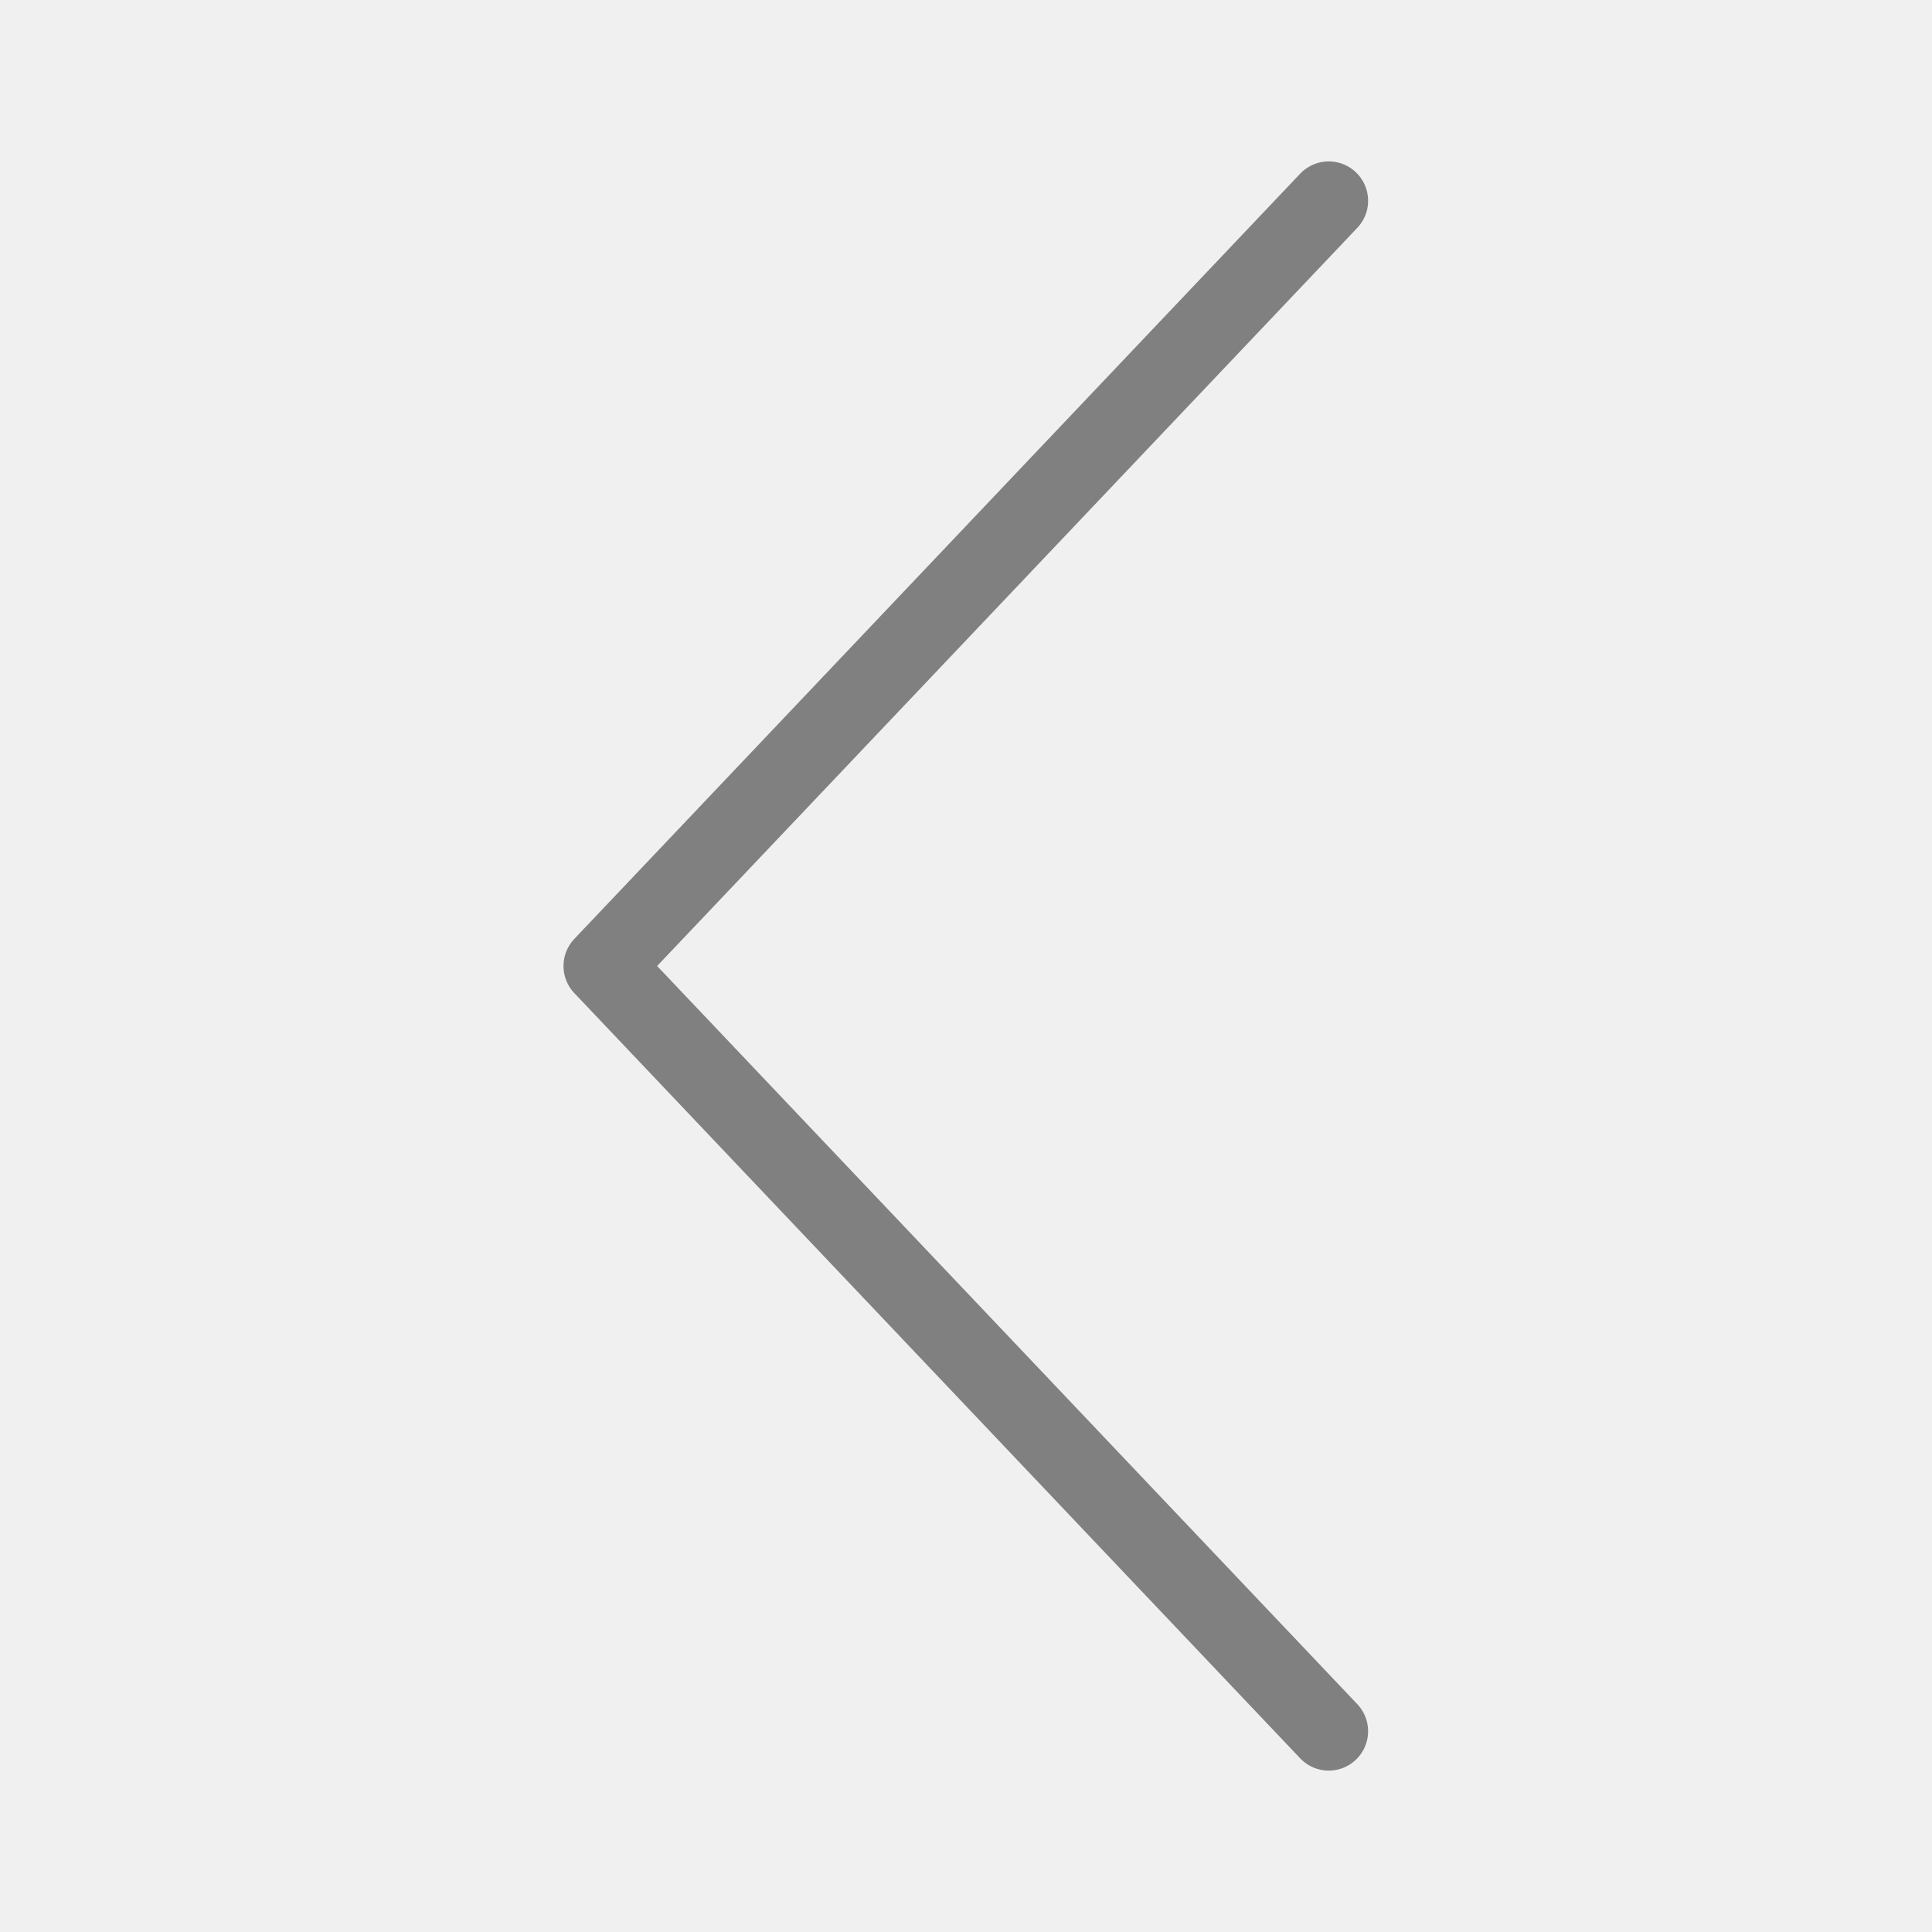
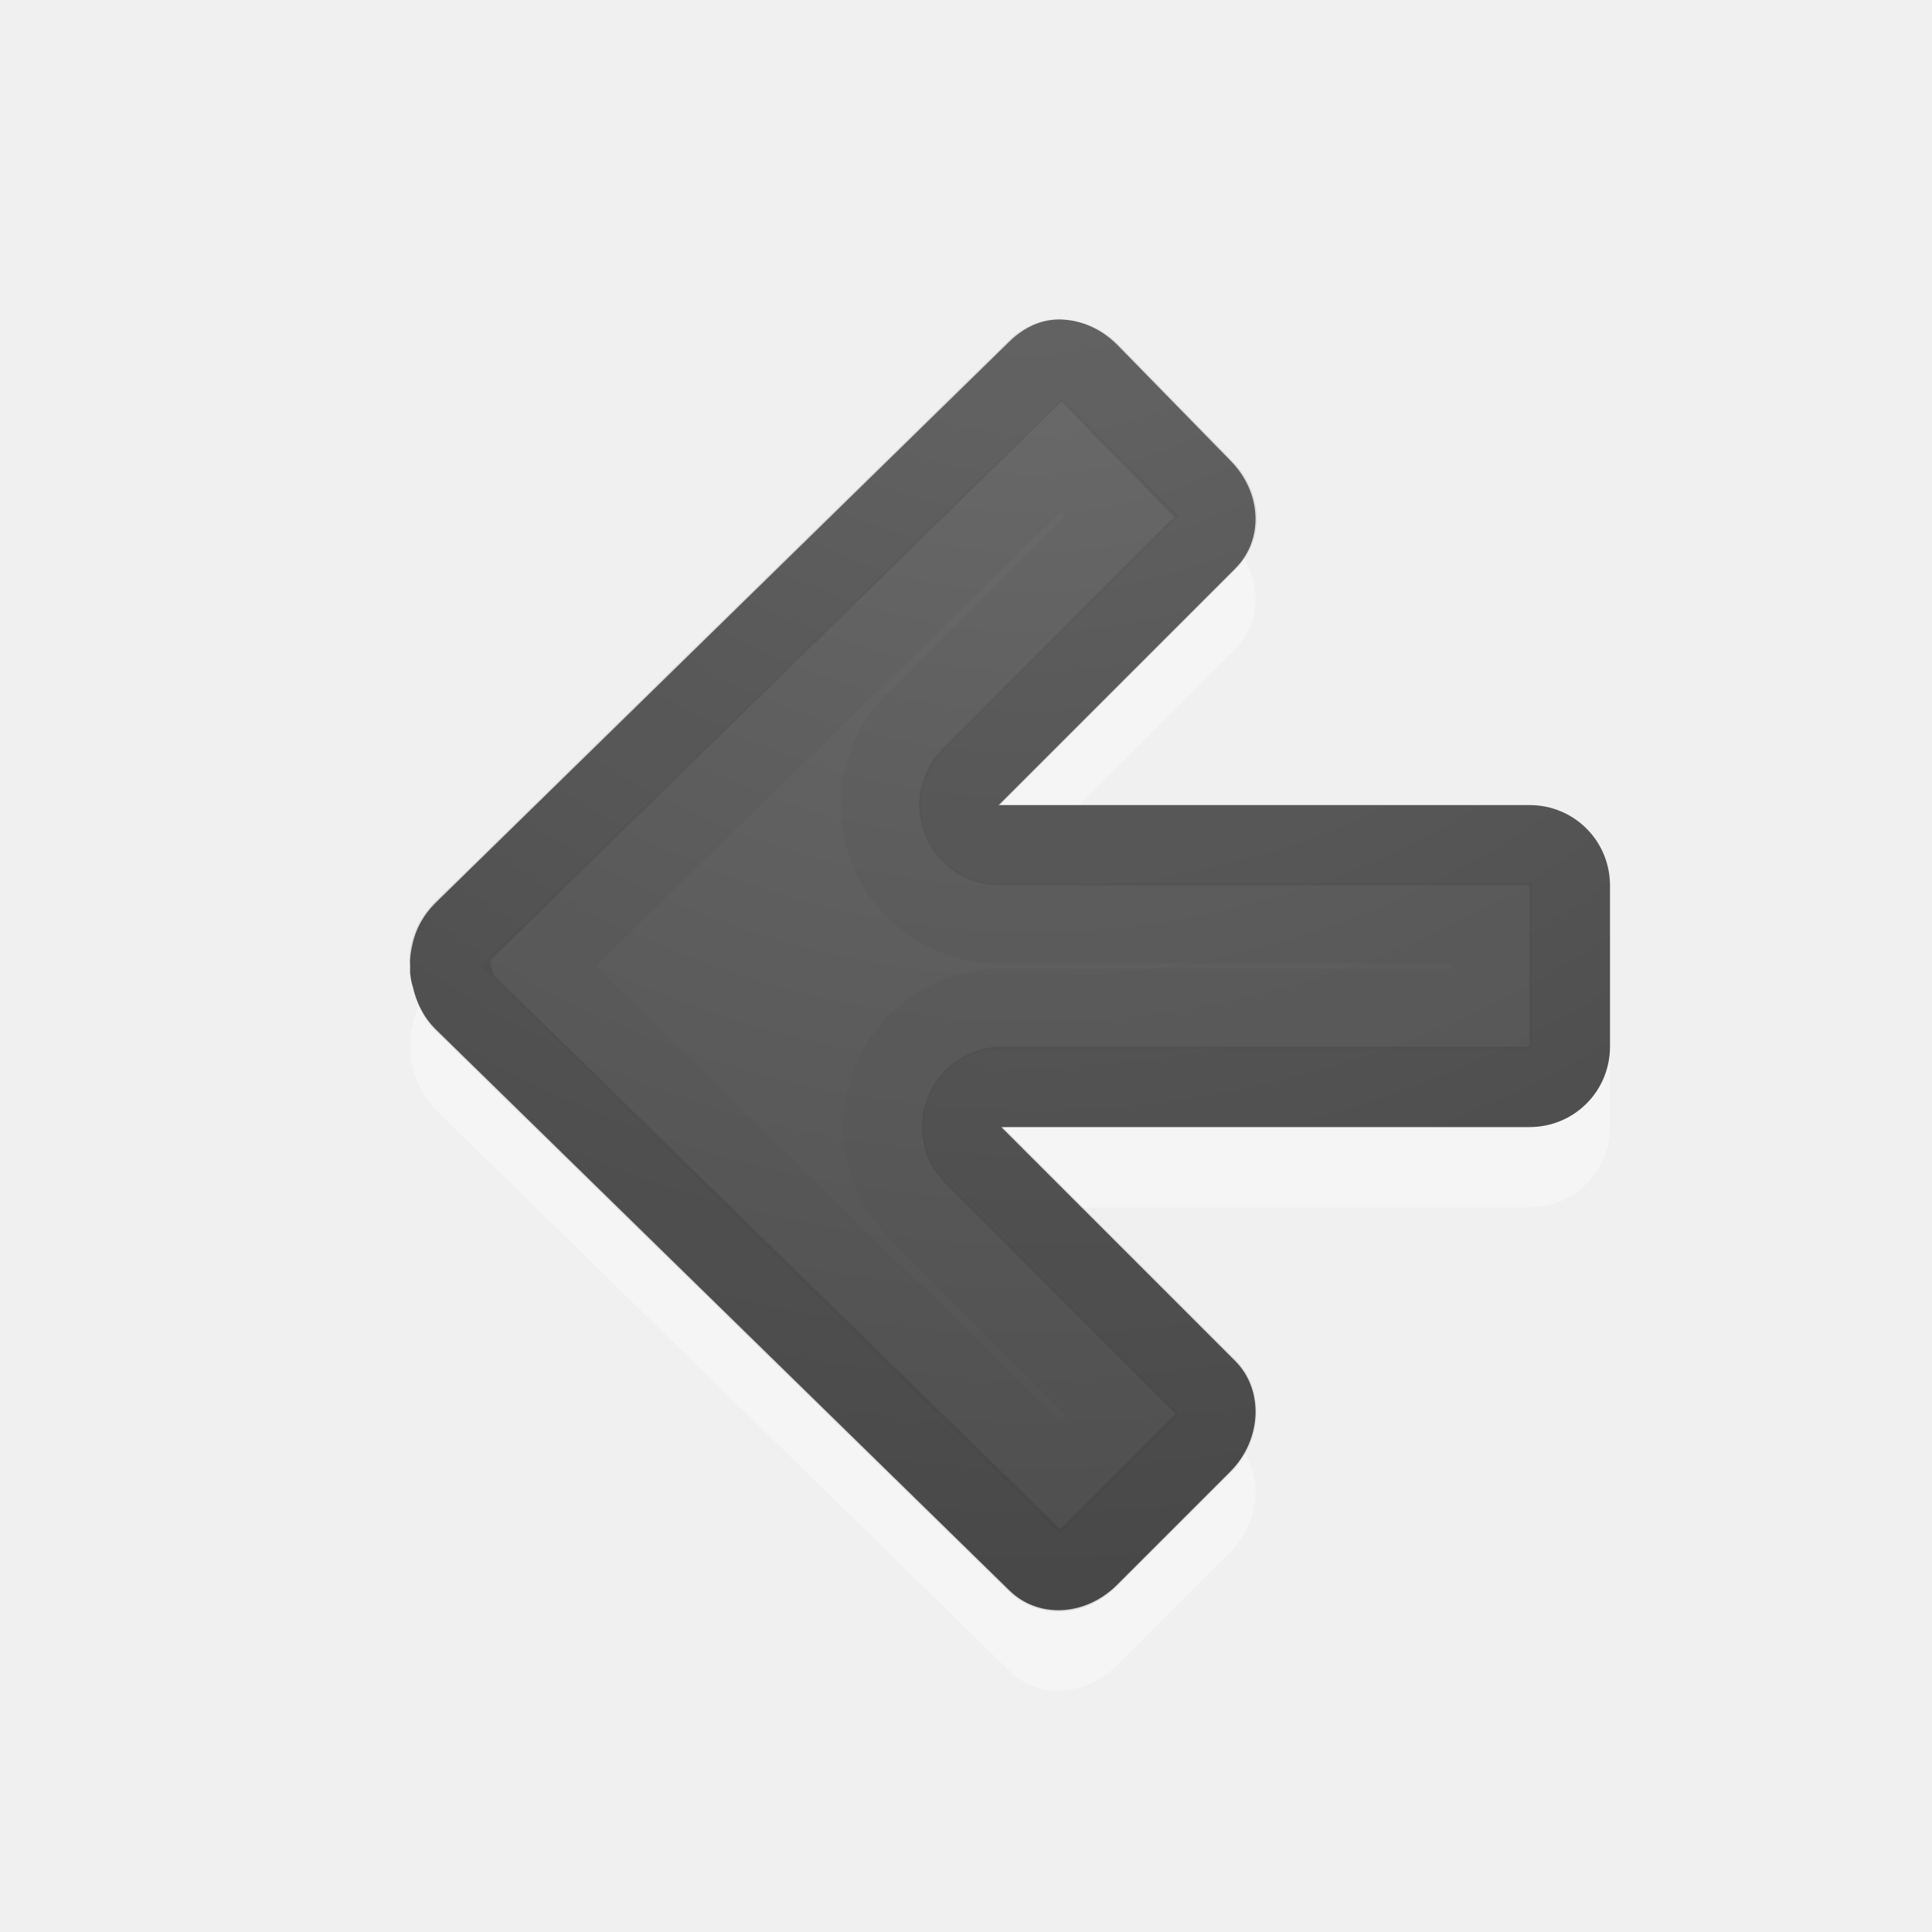
- <svg xmlns="http://www.w3.org/2000/svg" viewBox="0 0 24 24">
-   <path d="m16.506 21.506-9.017-9.506 9.017-9.506" fill="none" stroke="#808080" stroke-linecap="round" stroke-linejoin="round" stroke-width=".978" />
+ <svg xmlns="http://www.w3.org/2000/svg" height="24" width="24">
+   <radialGradient id="a" cx="16.202" cy="-19.005" gradientTransform="matrix(0 1.500001 -1.524125 0 -16.13175 -23.07768)" gradientUnits="userSpaceOnUse" r="20">
+     <stop offset="0" stop-color="#737373" />
+     <stop offset=".262" stop-color="#636363" />
+     <stop offset=".705" stop-color="#4b4b4b" />
+     <stop offset="1" stop-color="#3f3f3f" />
+   </radialGradient>
+   <path d="m13.188 4.968c-.246-.01-.475.1-.656.281l-7.125 6.969c-.147.147-.239.317-.281.5-.022.094-.037.187-.031.281-.002.03-.001.063 0 .094.009.055.012.104.031.156.041.189.13.38.281.531l7.125 6.969c.362.362.952.329 1.344-.062l1.406-1.406c.392-.392.424-1.013.062-1.375l-2.906-2.906h6.562c.554 0 1-.446 1-1v-2c0-.554-.446-1-1-1h-6.594l2.938-2.937c.362-.362.329-.952-.062-1.344l-1.406-1.438c-.196-.196-.442-.303-.688-.312z" fill="#fff" opacity=".35" />
+   <path d="m13.188 3.969c-.246-.01-.475.1-.656.281l-7.125 6.969c-.147.147-.239.317-.281.5-.022.094-.037.187-.031.281-.002.03-.001.063 0 .094.009.055.012.104.031.156.041.189.13.38.281.531l7.125 6.969c.362.362.952.329 1.344-.062l1.406-1.406c.392-.392.424-1.013.062-1.375l-2.906-2.906h6.562c.554 0 1-.446 1-1v-2c0-.554-.446-1-1-1h-6.594l2.938-2.938c.362-.362.329-.952-.062-1.344l-1.406-1.438c-.196-.196-.442-.303-.688-.312z" fill="url(#a)" />
+   <g fill="none" stroke="#000" transform="translate(1.00013)">
+     <path d="m12.156 4.469c-.085-.003-.178.022-.281.125l-7.125 6.969c-.084.084-.134.186-.156.281-.017.074-.001.106 0 .125a.497.497 0 0 1 0 .031c.008.045-.001.022 0 .031-0.0.005-.001.01 0 .031a.497.497 0 0 1 .031.094c.024.11.053.209.125.281l7.125 6.969c.16.16.431.162.656-.062l1.406-1.406c.216-.216.212-.538.062-.688l-2.906-2.906a.497.497 0 0 1 .344-.844h6.562c.287 0 .5-.213.5-.5v-2c0-.287-.213-.5-.5-.5h-6.594a.497.497 0 0 1 -.344-.844l2.938-2.938c.16-.16.162-.431-.062-.656l-1.406-1.438c-.113-.113-.26-.152-.375-.156z" opacity=".1" stroke-linecap="round" stroke-linejoin="round" />
+     <path d="m12.188 5.656-6.5 6.344 6.469 6.344.781-.781-2.531-2.531a1.462 1.462 0 0 1 1.031-2.5h6.094v-1.062h-6.125a1.462 1.462 0 0 1 -1.031-2.5l2.562-2.562z" opacity=".03" />
+   </g>
</svg>
